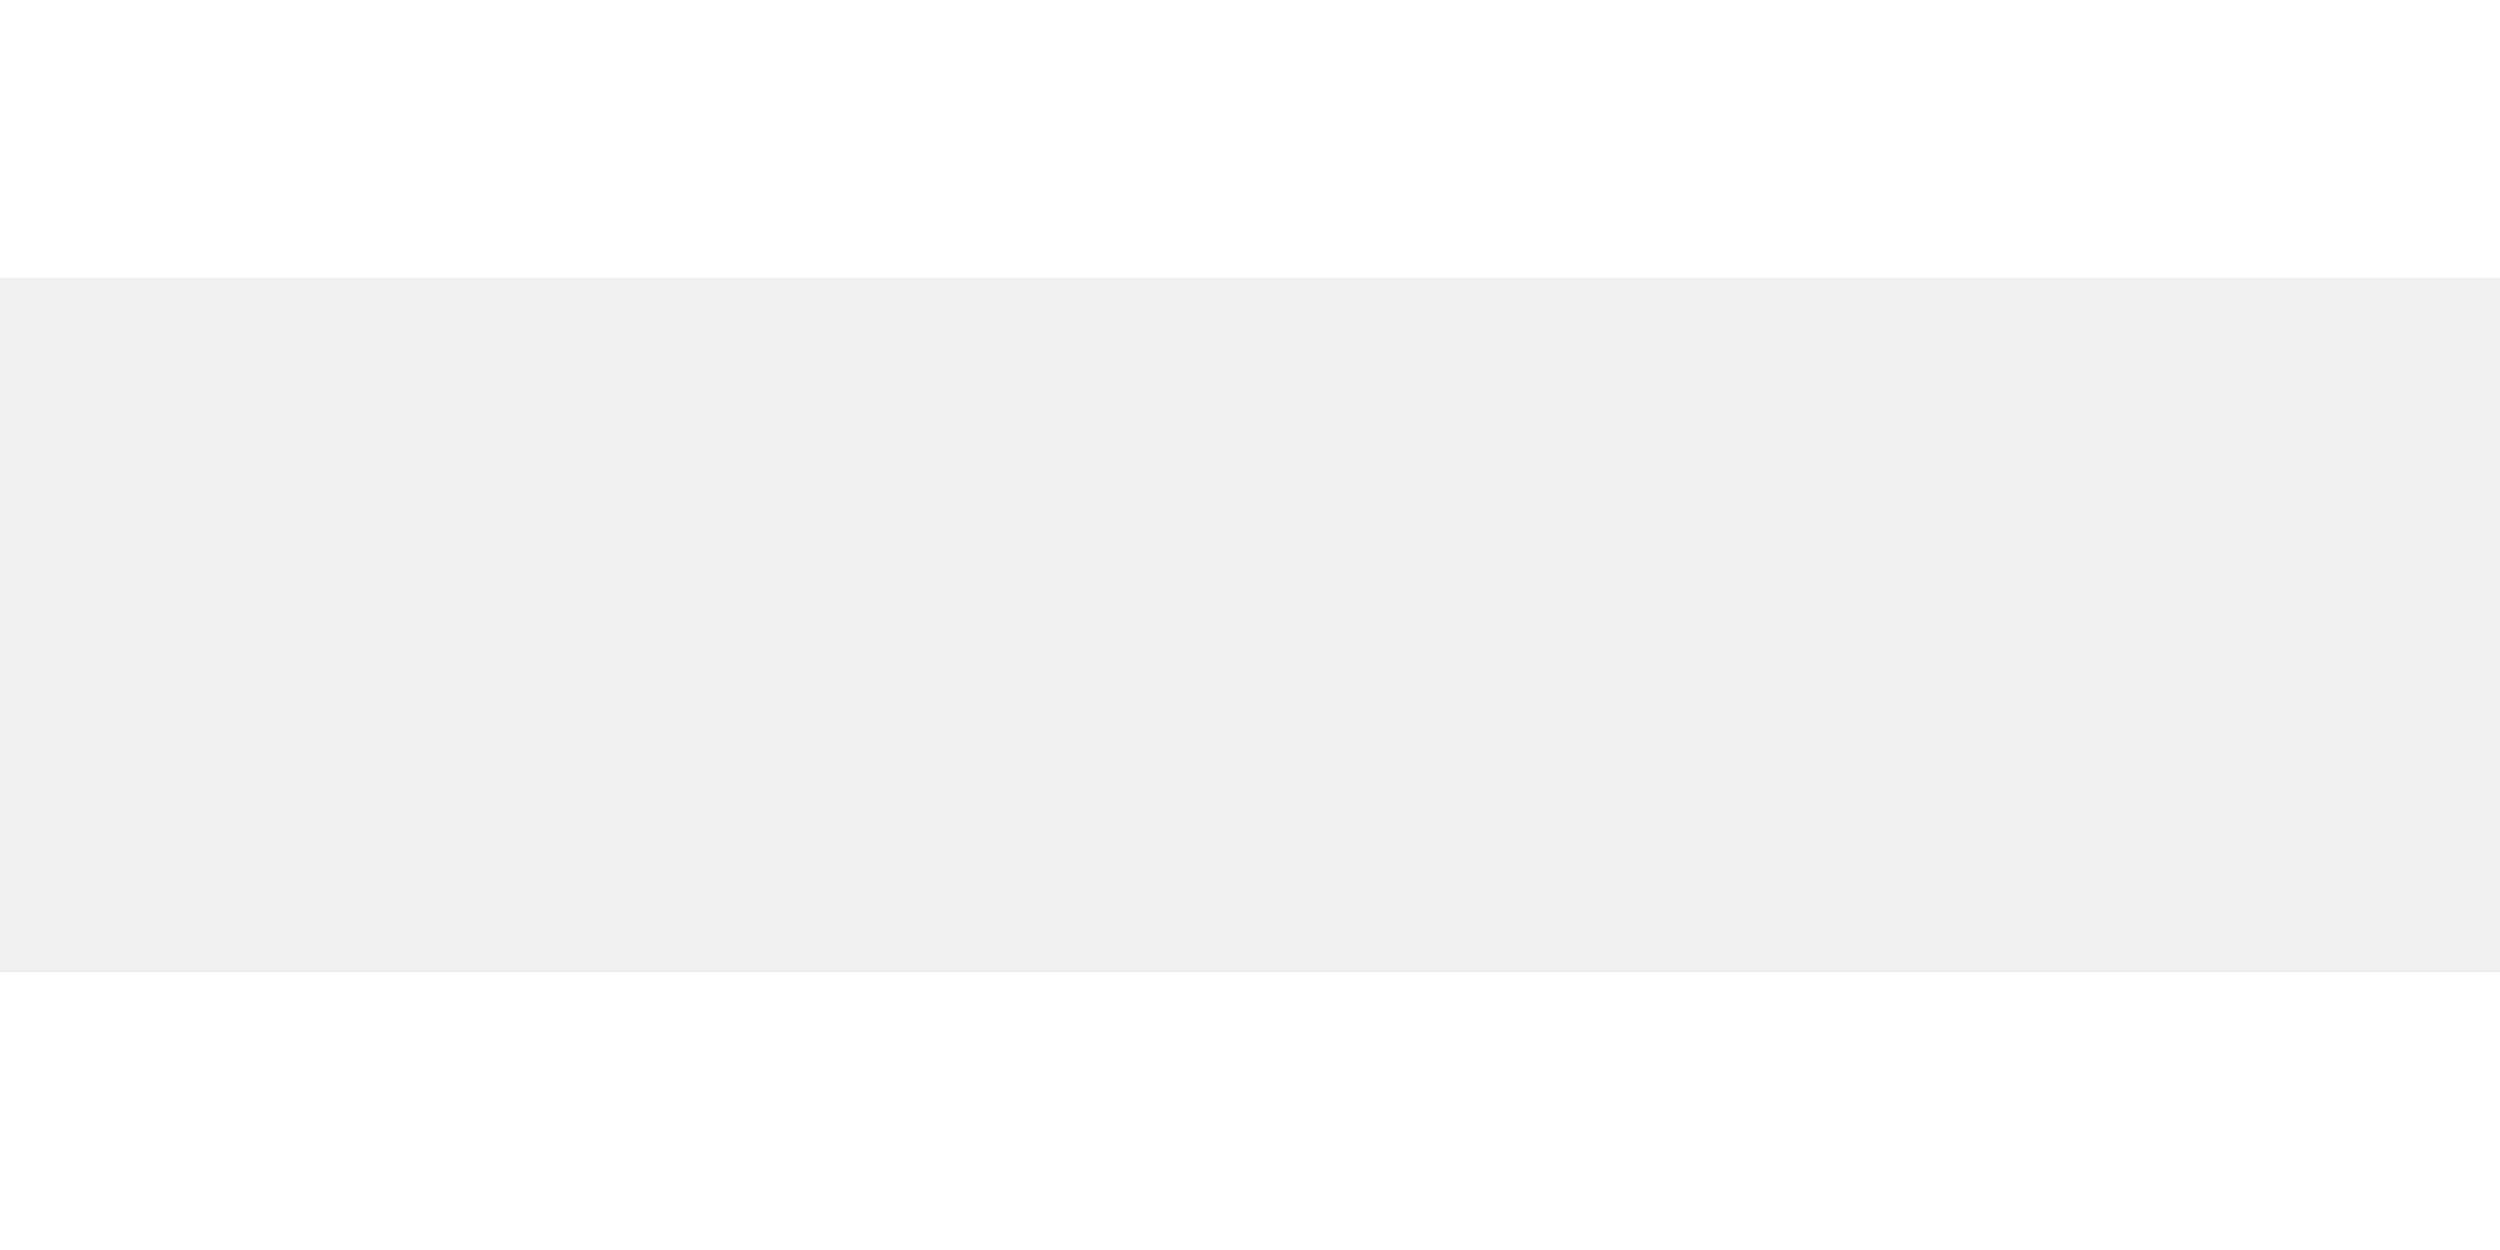
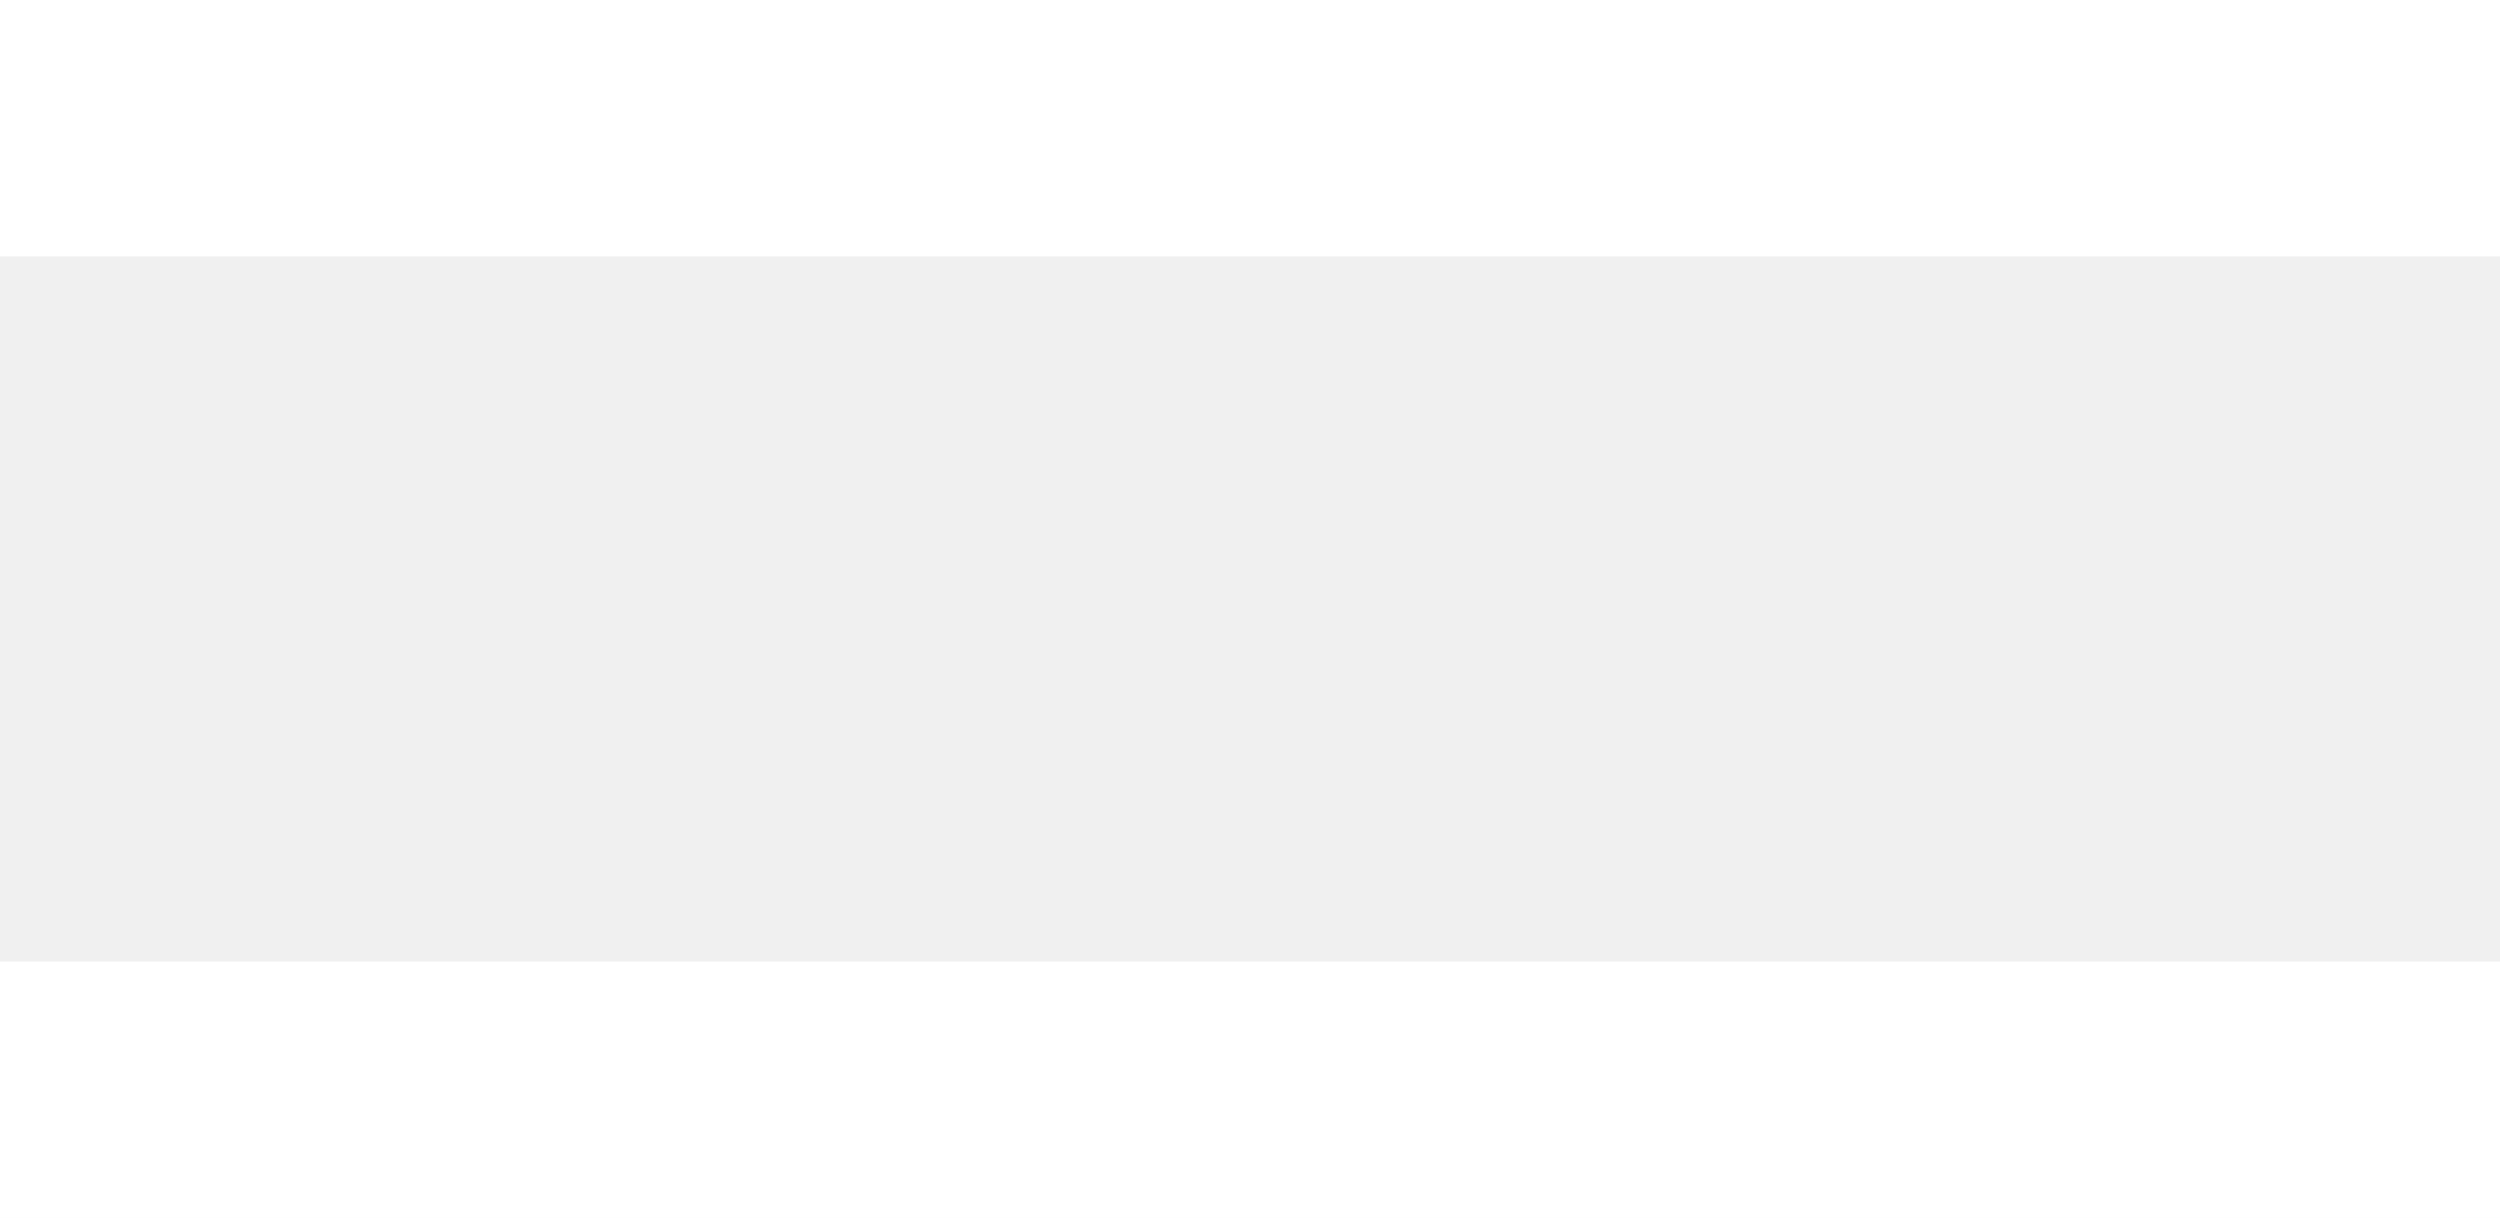
- <svg xmlns="http://www.w3.org/2000/svg" width="90" height="45" viewBox="0 0 90 45">
-   <g id="menu-hamburger-alt" transform="translate(-988.5 -140.5)">
-     <line id="Line_1" data-name="Line 1" x2="80" transform="translate(993.5 145.5)" fill="none" stroke="#fff" stroke-linecap="square" stroke-width="10" />
-     <line id="Line_2" data-name="Line 2" x2="80" transform="translate(993.5 180.5)" fill="none" stroke="#fff" stroke-linecap="square" stroke-width="10" />
+ <svg xmlns="http://www.w3.org/2000/svg" width="78" height="38" viewBox="0 0 78 38">
+   <g id="menu-hamburger-alt" transform="translate(-989.5 -141.5)">
+     <line id="Line_1" data-name="Line 1" x2="70" transform="translate(993.5 145.5)" fill="none" stroke="#fff" stroke-linecap="square" stroke-width="8" />
+     <line id="Line_2" data-name="Line 2" x2="70" transform="translate(993.5 175.5)" fill="none" stroke="#fff" stroke-linecap="square" stroke-width="8" />
  </g>
</svg>
